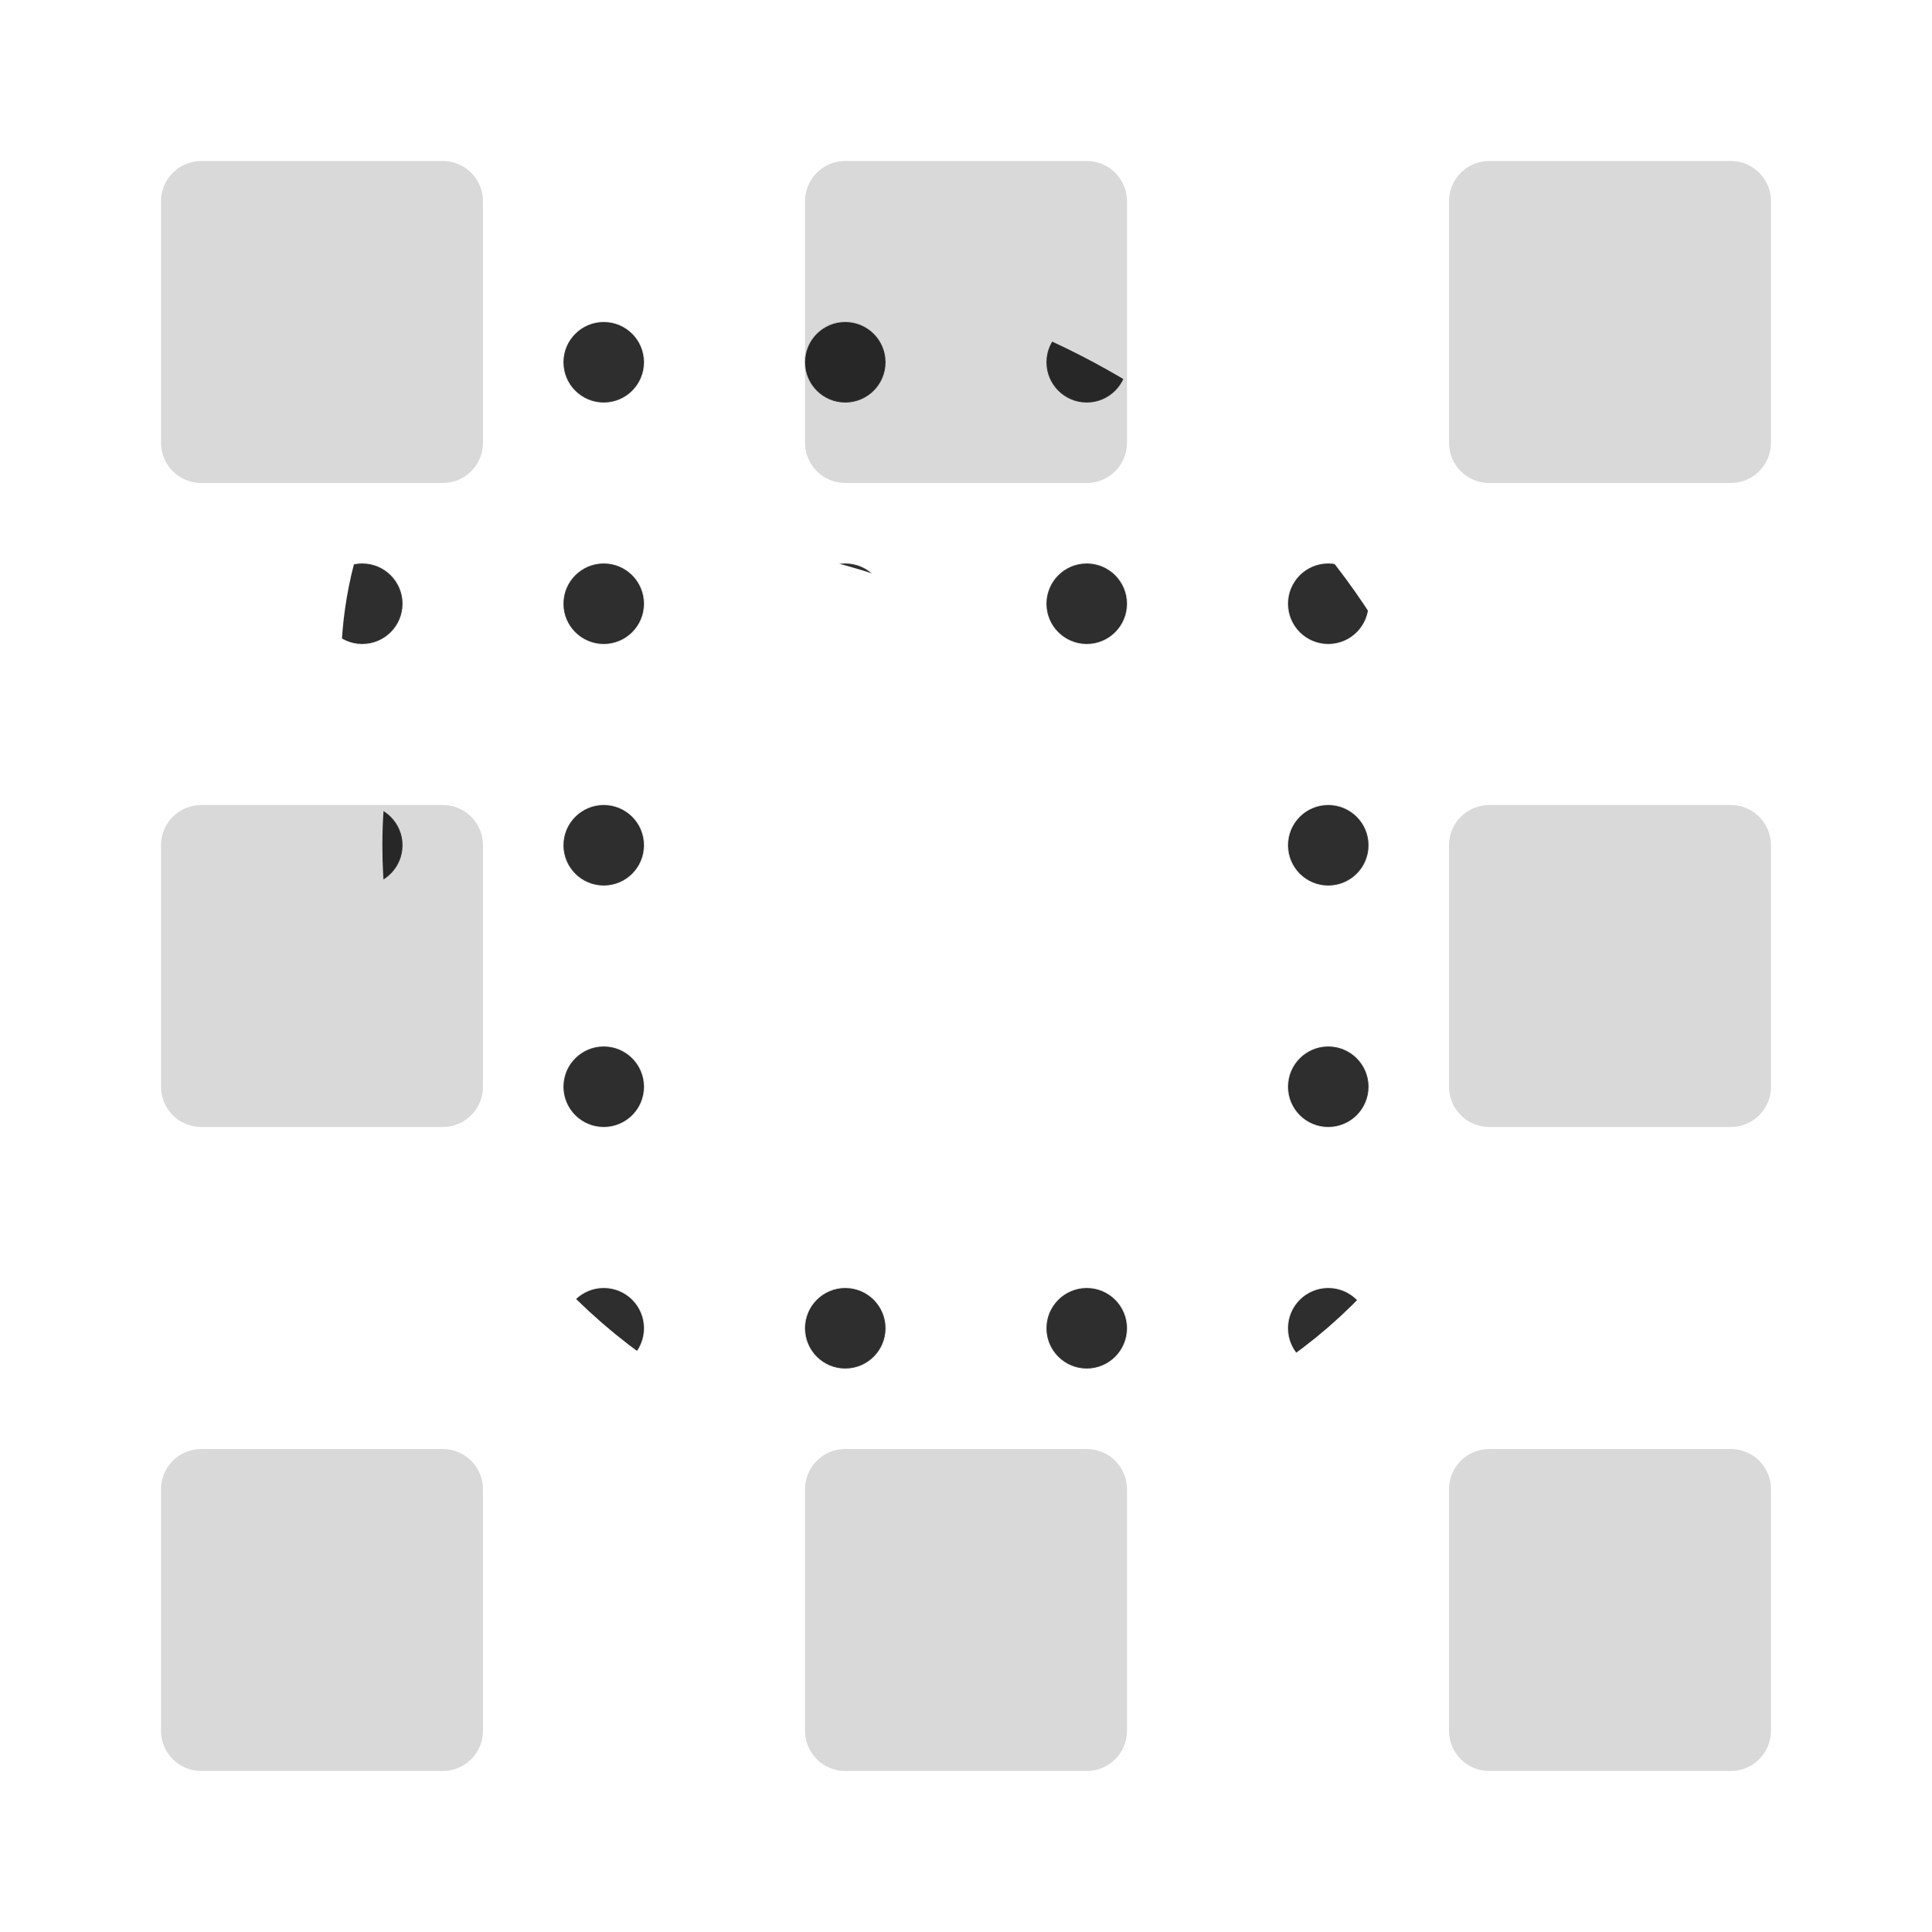
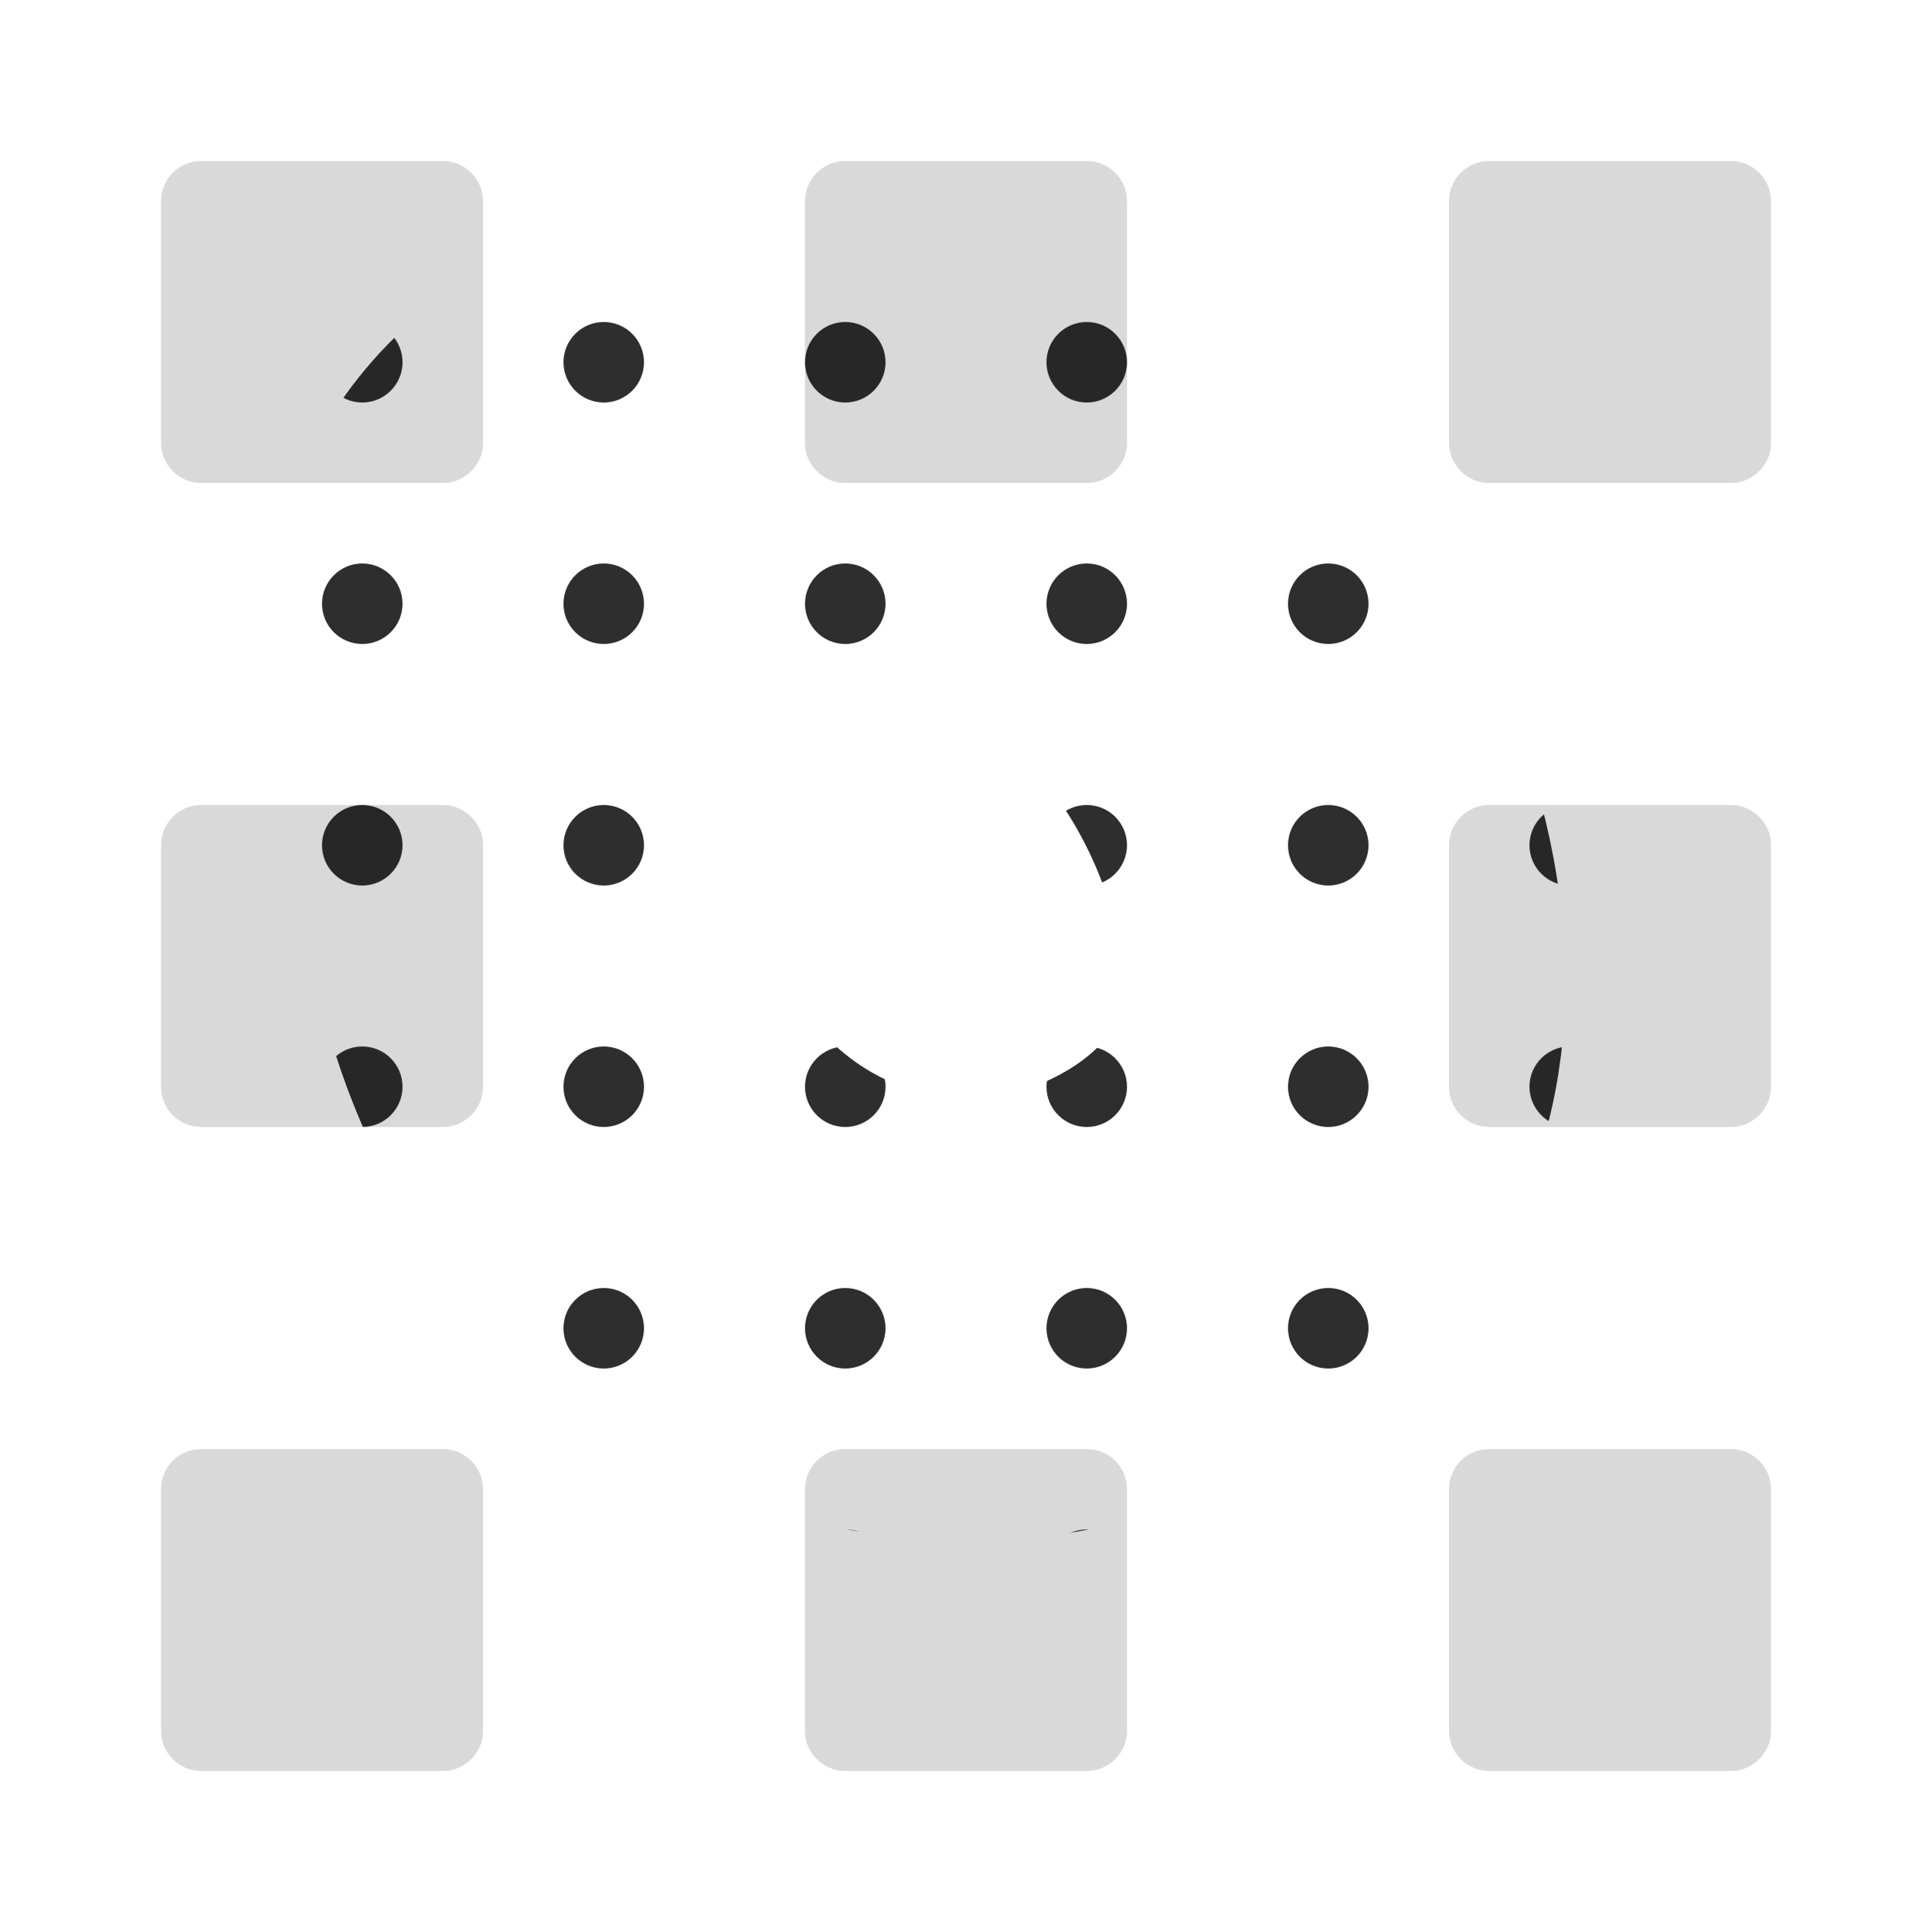
- <svg xmlns="http://www.w3.org/2000/svg" width="24" height="24" viewBox="0 0 24 24" fill="none">
+ <svg xmlns="http://www.w3.org/2000/svg" width="36" height="36" viewBox="0 0 24 24" fill="none">
  <defs>
    <pattern id="lasso-icon-dots" patternUnits="userSpaceOnUse" width="3" height="3">
      <circle cx="1.5" cy="1.5" r="0.5" fill="currentColor" opacity="0.82" />
    </pattern>
  </defs>
  <rect x="2" y="2" width="4" height="4" fill="currentColor" opacity="0.15" rx="0.5" />
  <rect x="18" y="2" width="4" height="4" fill="currentColor" opacity="0.15" rx="0.5" />
  <rect x="2" y="18" width="4" height="4" fill="currentColor" opacity="0.15" rx="0.5" />
  <rect x="18" y="18" width="4" height="4" fill="currentColor" opacity="0.15" rx="0.5" />
  <rect x="10" y="2" width="4" height="4" fill="currentColor" opacity="0.15" rx="0.5" />
  <rect x="2" y="10" width="4" height="4" fill="currentColor" opacity="0.15" rx="0.5" />
  <rect x="18" y="10" width="4" height="4" fill="currentColor" opacity="0.15" rx="0.5" />
  <rect x="10" y="18" width="4" height="4" fill="currentColor" opacity="0.15" rx="0.5" />
-   <path d="M6 8.5C6 8.5 5.8 7 7 6C8.5 4.8 10 5 11.5 5.5C13 6 14.5 7 15.5 8.5C16.5 10 17 12 16.5 13.5C16 15 14.5 16 13 16.3C11.5 16.6 9.8 16.2 8.5 15C7.2 13.8 6.5 12 6.5 10.5C6.5 9.5 6.8 8.8 7.5 8.2" fill="none" stroke="url(#lasso-icon-dots)" stroke-width="3.5" stroke-linecap="round" opacity="1" />
+   <path d="M6 8.5C6 8.5 5.8 7 7 6C8.5 4.8 10 5 11.5 5.5C13 6 14.5 7 15.5 8.5C16.5 10 17 12 16.5 13.5C16 15 14.5 16 13 16.3C11.5 16.6 9.8 16.2 8.5 15C7.2 13.8 6.5 12 6.5 10.5C6.5 9.5 6.8 8.8 7.5 8.2" fill="none" stroke="url(#lasso-icon-dots)" stroke-width="5.5" stroke-linecap="round" opacity="1" />
</svg>
